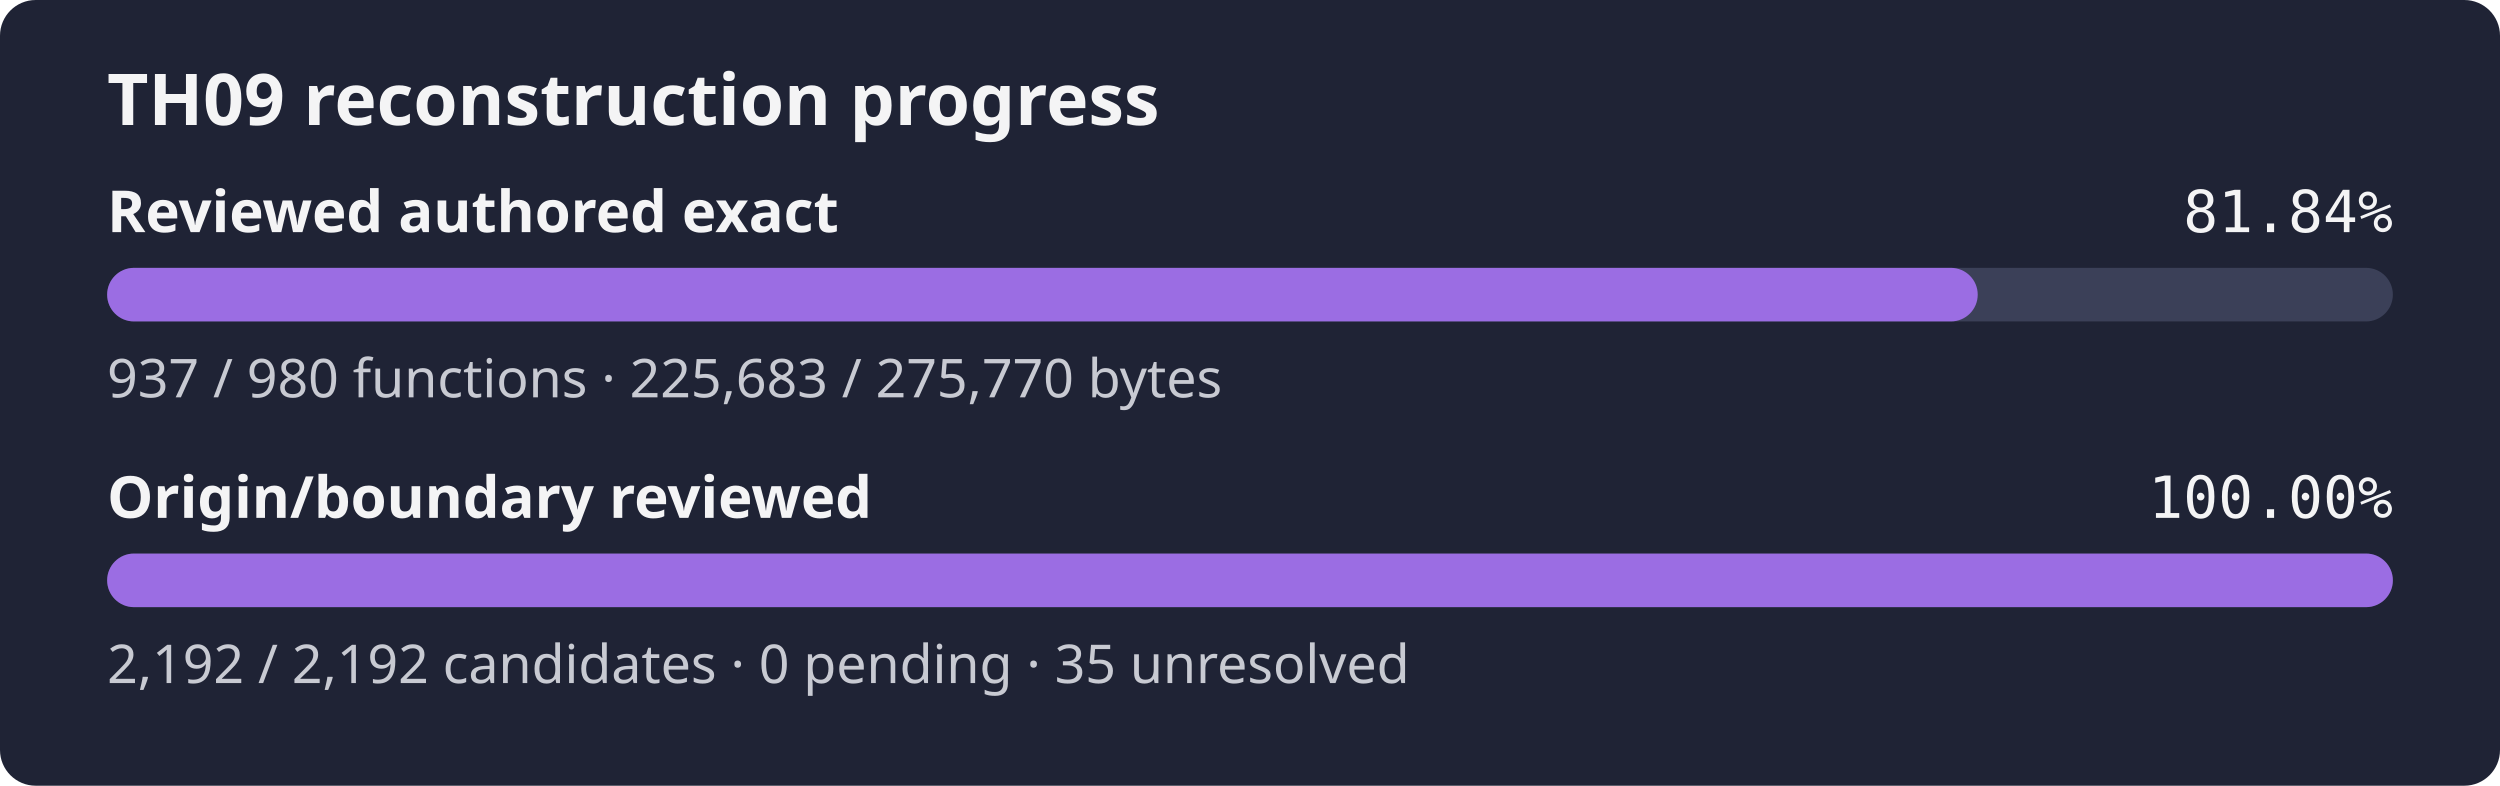
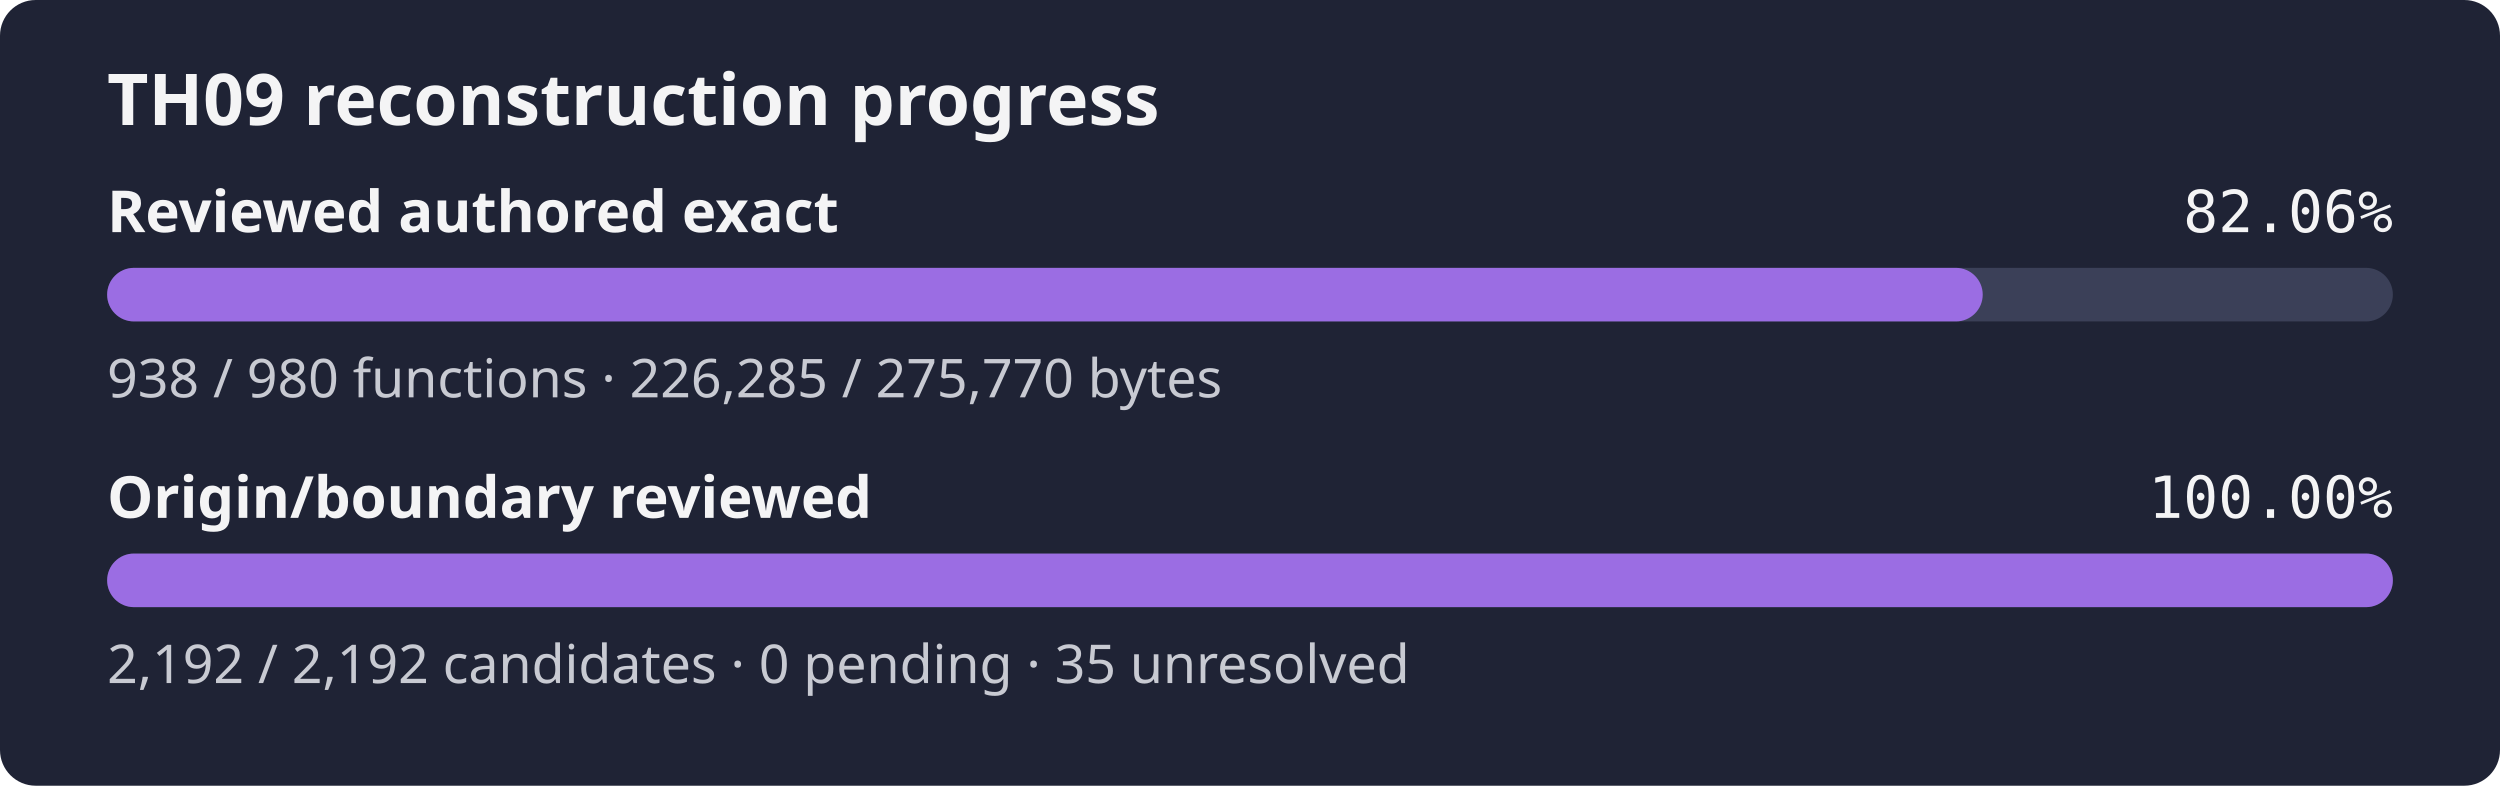
- <svg xmlns="http://www.w3.org/2000/svg" width="560" height="176" role="img" aria-label="TH09 reconstruction progress: reviewed authored 81.84% exact bytes, origin review 100.00%">
+ <svg xmlns="http://www.w3.org/2000/svg" width="560" height="176" role="img" aria-label="TH09 reconstruction progress: reviewed authored 82.06% exact bytes, origin review 100.00%">
  <rect width="560" height="176" rx="8" fill="#1f2335" />
  <text x="24" y="28" fill="#f4f4f5" font-family="sans-serif" font-size="16" font-weight="600">TH09 reconstruction progress</text>
  <text x="24" y="52" fill="#f4f4f5" font-family="sans-serif" font-size="13" font-weight="600">Reviewed authored exact</text>
-   <text x="536" y="52" fill="#f4f4f5" text-anchor="end" font-family="monospace" font-size="13">81.84%</text>
+   <text x="536" y="52" fill="#f4f4f5" text-anchor="end" font-family="monospace" font-size="13">82.06%</text>
  <rect x="24" y="60" width="512" height="12" rx="6" fill="#3b4058" />
-   <rect x="24" y="60" width="419.01" height="12" rx="6" fill="#9b6de3" />
-   <text x="24" y="89" fill="#c8cad2" font-family="sans-serif" font-size="12">937 / 980 functions · 225,683 / 275,770 bytes</text>
+   <rect x="24" y="60" width="420.13" height="12" rx="6" fill="#9b6de3" />
+   <text x="24" y="89" fill="#c8cad2" font-family="sans-serif" font-size="12">938 / 980 functions · 226,285 / 275,770 bytes</text>
  <text x="24" y="116" fill="#f4f4f5" font-family="sans-serif" font-size="13" font-weight="600">Origin/boundary reviewed</text>
  <text x="536" y="116" fill="#f4f4f5" text-anchor="end" font-family="monospace" font-size="13">100.00%</text>
  <rect x="24" y="124" width="512" height="12" rx="6" fill="#3b4058" />
  <rect x="24" y="124" width="512.00" height="12" rx="6" fill="#9b6de3" />
  <text x="24" y="153" fill="#c8cad2" font-family="sans-serif" font-size="12">2,192 / 2,192 candidates · 0 pending · 35 unresolved</text>
</svg>
